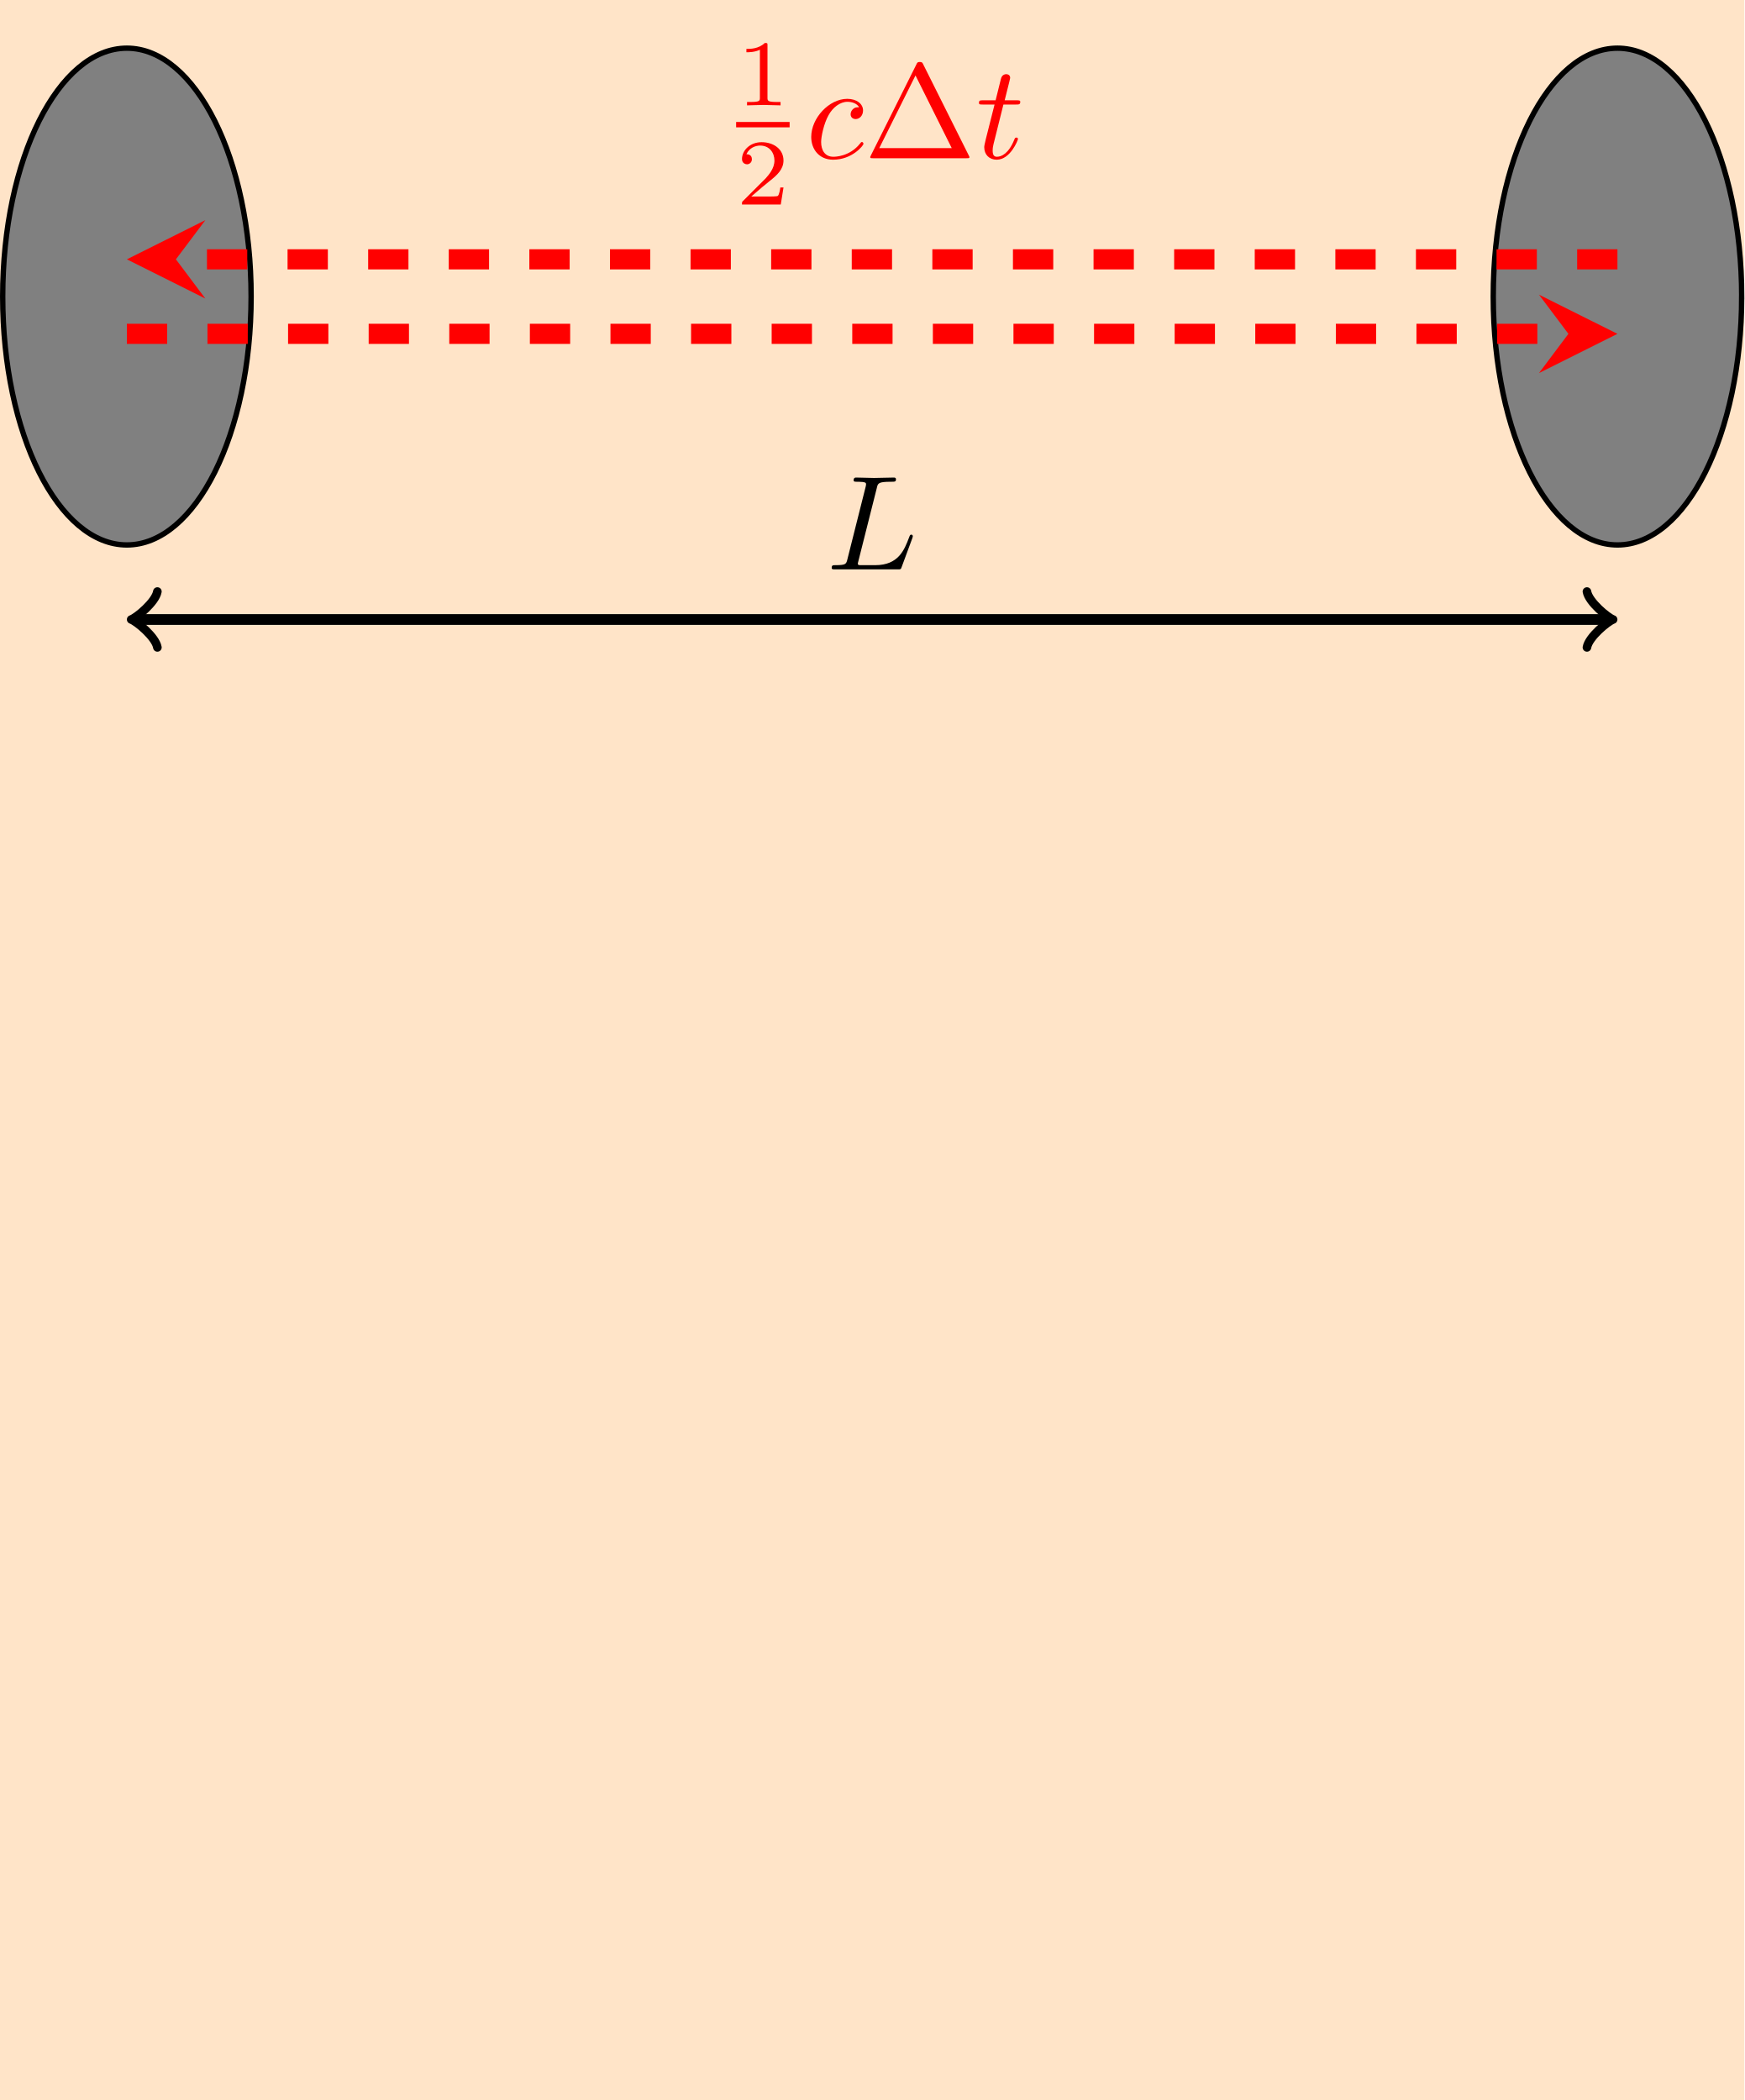
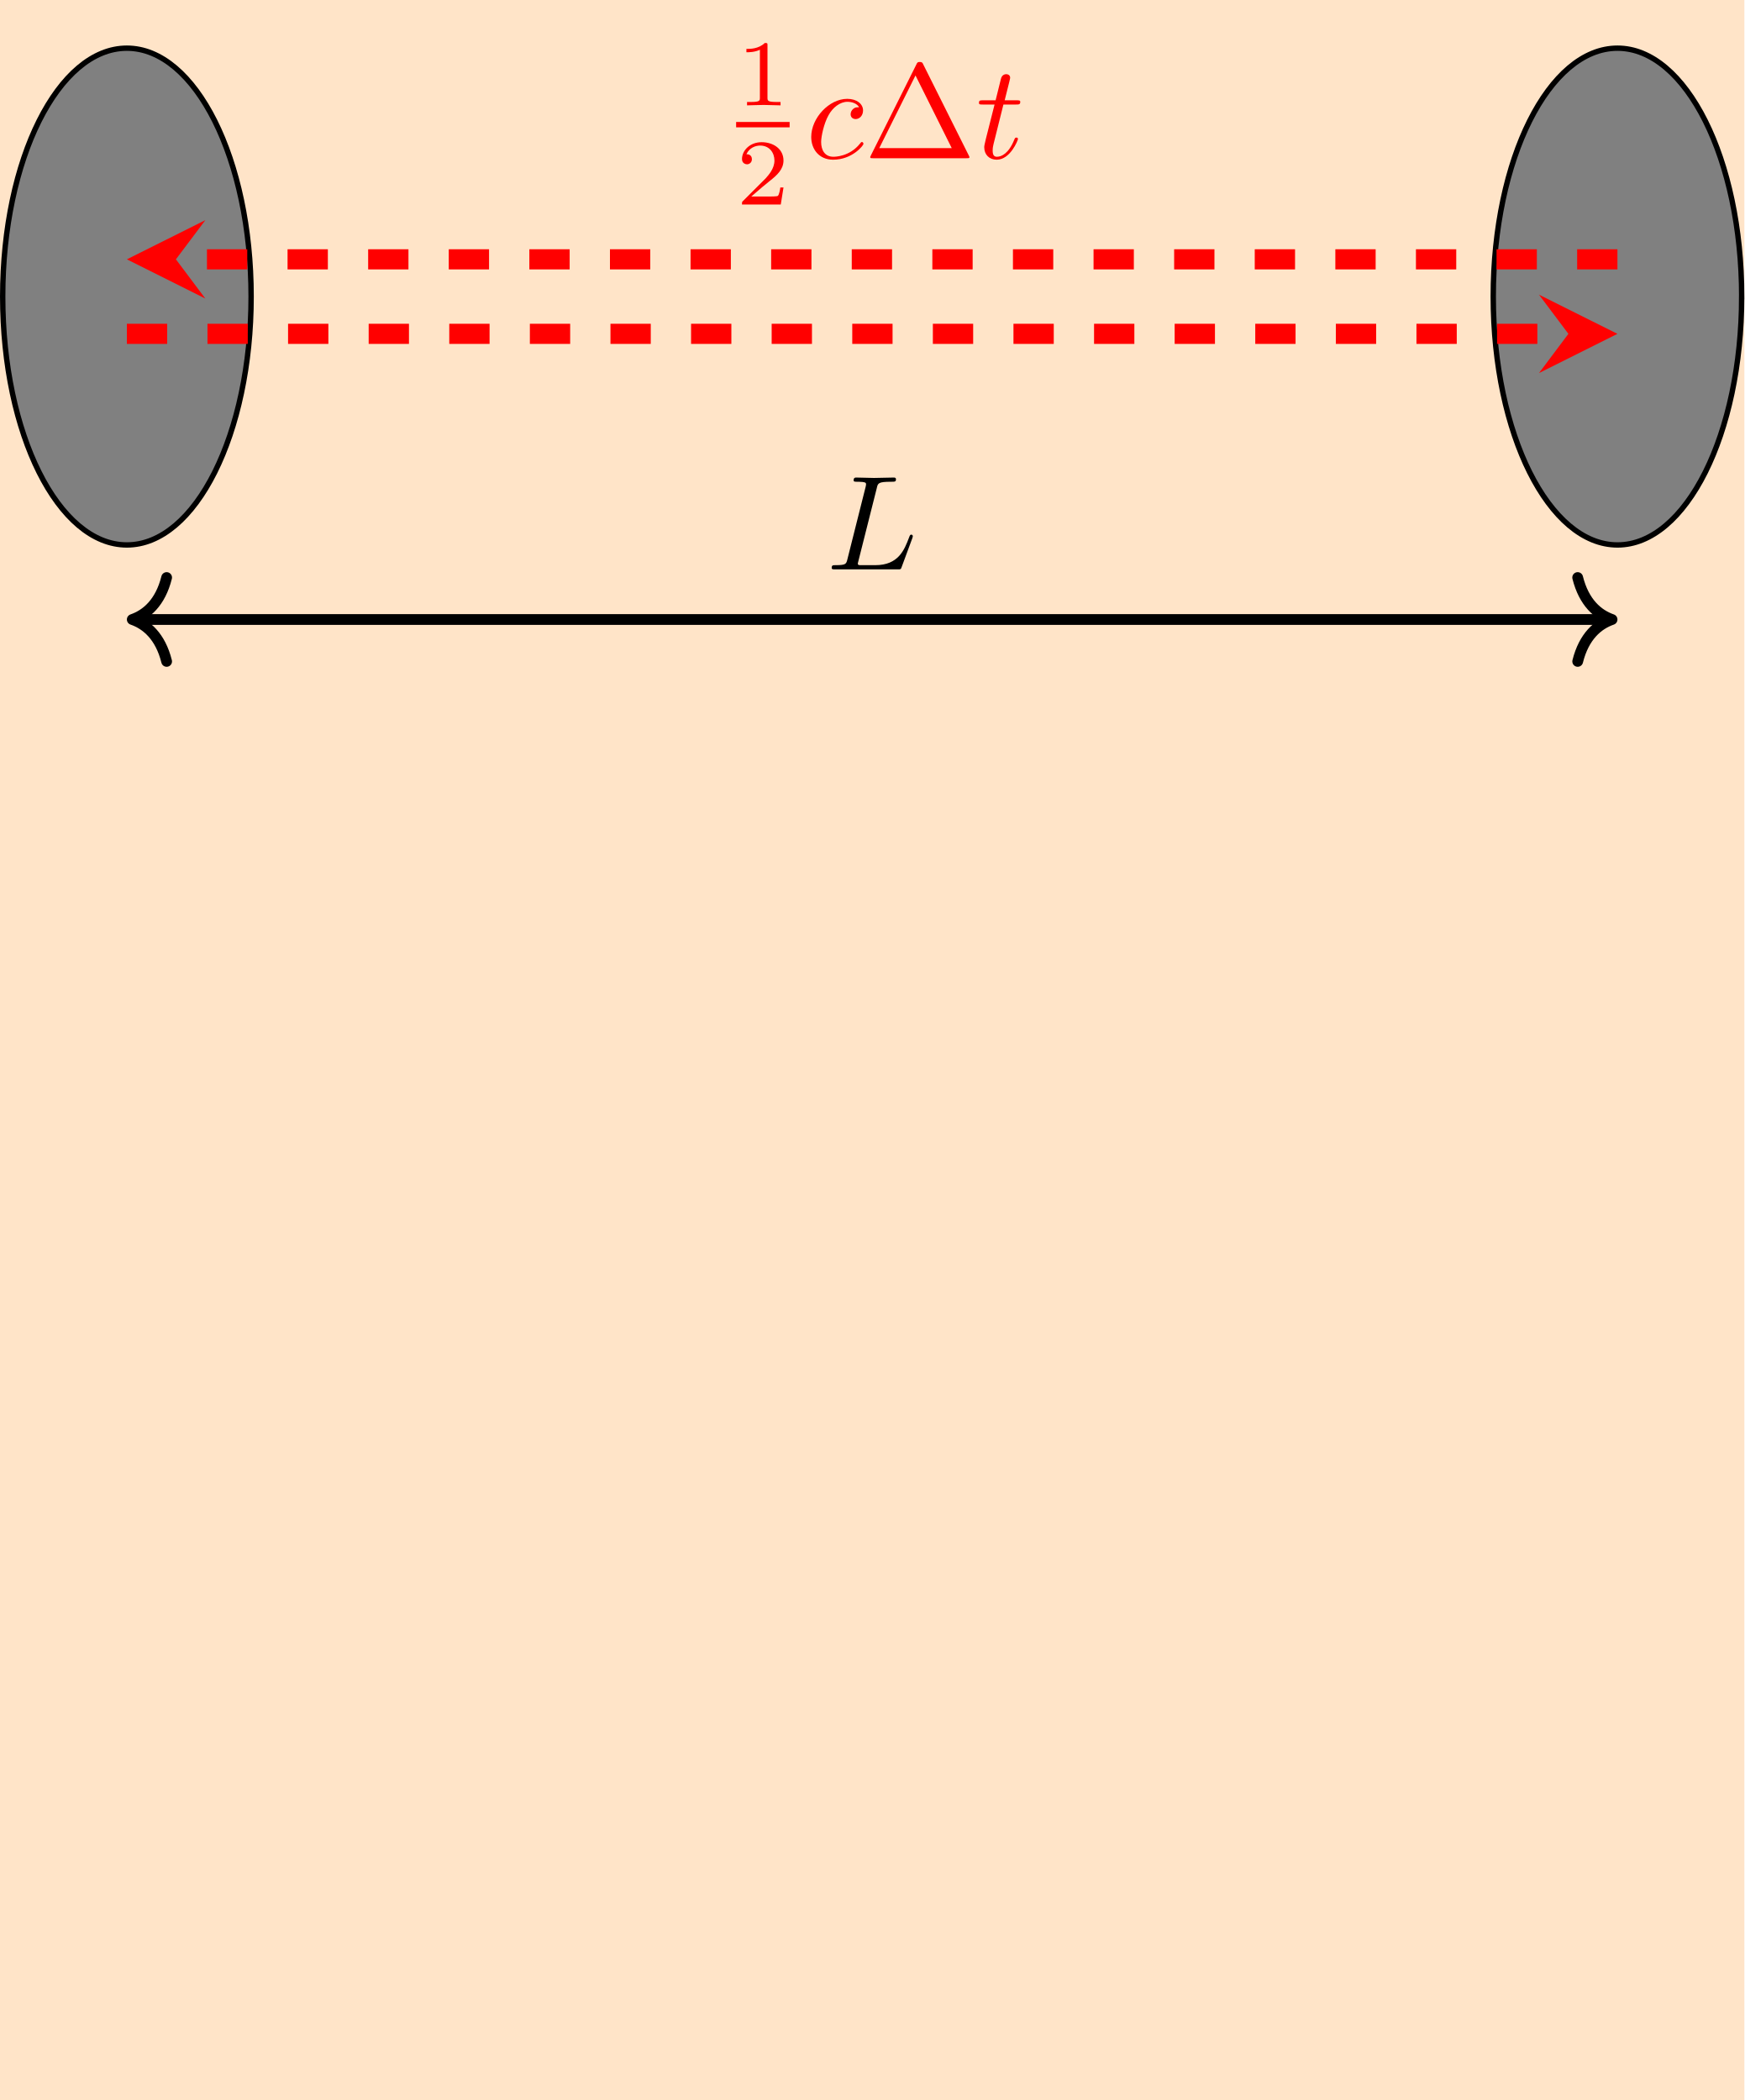
- <svg xmlns="http://www.w3.org/2000/svg" xmlns:xlink="http://www.w3.org/1999/xlink" width="172.503" height="207.713" viewBox="0 0 129.377 155.785">
+ <svg xmlns="http://www.w3.org/2000/svg" xmlns:xlink="http://www.w3.org/1999/xlink" data-optimized="true" width="172.503" height="207.713" viewBox="0 0 129.377 155.785">
  <defs>
    <symbol id="c" overflow="visible">
      <path d="M2.328-4.437c0-.188 0-.188-.203-.188-.453.438-1.078.438-1.36.438v.25c.157 0 .626 0 1-.188v3.547c0 .234 0 .328-.687.328H.812V0c.125 0 .985-.031 1.235-.031.219 0 1.094.031 1.25.031v-.25H3.03c-.703 0-.703-.094-.703-.328Zm0 0" style="stroke:none" />
    </symbol>
    <symbol id="d" overflow="visible">
      <path d="M3.516-1.266H3.28c-.015.157-.094.563-.187.625-.047.047-.578.047-.688.047H1.125c.734-.64.984-.843 1.39-1.172.516-.406 1-.843 1-1.5 0-.843-.734-1.359-1.624-1.359-.86 0-1.453.61-1.453 1.25 0 .344.296.39.375.39.156 0 .359-.124.359-.374 0-.125-.047-.375-.406-.375.218-.485.687-.641 1.015-.641.703 0 1.063.547 1.063 1.11 0 .609-.438 1.078-.656 1.328L.516-.266C.437-.203.437-.187.437 0h2.876Zm0 0" style="stroke:none" />
    </symbol>
    <symbol id="e" overflow="visible">
      <path d="M3.953-3.781c-.172 0-.297 0-.437.125a.53.53 0 0 0-.188.39c0 .25.188.36.375.36.281 0 .547-.25.547-.64 0-.485-.469-.86-1.172-.86-1.344 0-2.672 1.422-2.672 2.828C.406-.672.984.109 2.031.109c1.422 0 2.25-1.062 2.25-1.171 0-.063-.047-.141-.11-.141-.062 0-.077.031-.14.11-.781.984-1.875.984-1.984.984-.625 0-.906-.485-.906-1.094 0-.406.203-1.375.547-1.984.312-.579.859-1 1.406-1 .328 0 .719.125.86.406m0 0" style="stroke:none" />
    </symbol>
    <symbol id="g" overflow="visible">
      <path d="M2.047-3.984h.937c.204 0 .313 0 .313-.203 0-.11-.11-.11-.281-.11H2.14c.359-1.422.406-1.61.406-1.672 0-.172-.125-.265-.297-.265-.031 0-.312 0-.39.359l-.391 1.578H.53c-.203 0-.297 0-.297.188 0 .125.078.125.282.125h.875C.67-1.156.625-.984.625-.812c0 .546.375.921.922.921 1.016 0 1.578-1.453 1.578-1.53 0-.11-.078-.11-.11-.11-.093 0-.109.031-.156.14C2.438-.344 1.906-.109 1.563-.109c-.204 0-.313-.125-.313-.453 0-.25.031-.313.063-.485Zm0 0" style="stroke:none" />
    </symbol>
    <symbol id="h" overflow="visible">
      <path d="M3.734-6.031c.079-.36.11-.469 1.047-.469.297 0 .375 0 .375-.187 0-.125-.11-.125-.156-.125-.328 0-1.14.03-1.469.03-.297 0-1.031-.03-1.328-.03-.062 0-.187 0-.187.203 0 .109.093.109.28.109.017 0 .204 0 .376.016.172.03.265.03.265.172 0 .03 0 .062-.03.187L1.562-.781c-.094.39-.11.469-.907.469-.172 0-.265 0-.265.203C.39 0 .484 0 .656 0h4.625c.235 0 .235 0 .297-.172l.797-2.156c.031-.11.031-.125.031-.14 0-.032-.031-.11-.11-.11-.093 0-.109.062-.171.219-.344.906-.781 2.047-2.5 2.047H2.468c-.109-.016-.14-.032-.14-.11 0-.031 0-.047.047-.219Zm0 0" style="stroke:none" />
    </symbol>
    <symbol id="f" overflow="visible">
      <path d="M4.406-6.953c-.062-.14-.093-.188-.265-.188-.157 0-.188.047-.25.188L.516-.203c-.047.094-.047.11-.047.125C.469 0 .53 0 .688 0h6.921c.157 0 .22 0 .22-.078 0-.016 0-.031-.048-.125Zm-.578.812L6.516-.75H1.14Zm0 0" style="stroke:none" />
    </symbol>
    <clipPath id="a">
      <path d="M110 3h19.379v38H110Zm0 0" />
    </clipPath>
    <clipPath id="b">
      <path d="M105 0h24.379v47H105Zm0 0" />
    </clipPath>
  </defs>
  <path d="M0 155.785h129.379V0H0Zm0 0" style="stroke:none;fill-rule:nonzero;fill:#ffe4c8;fill-opacity:1" />
  <path d="M9.213 110.555c0 10.176-4.125 18.426-9.215 18.426-5.086 0-9.21-8.25-9.21-18.426s4.124-18.426 9.21-18.426c5.09 0 9.215 8.25 9.215 18.426Zm0 0" style="fill-rule:nonzero;fill:gray;fill-opacity:1;stroke-width:.399;stroke-linecap:butt;stroke-linejoin:miter;stroke:#000;stroke-opacity:1;stroke-miterlimit:10" transform="matrix(1 0 0 -1 9.412 132.555)" />
  <g clip-path="url(#a)">
    <path d="M129.18 22c0-10.176-4.125-18.426-9.211-18.426-5.09 0-9.215 8.25-9.215 18.426s4.125 18.426 9.215 18.426c5.086 0 9.21-8.25 9.21-18.426m0 0" style="stroke:none;fill-rule:nonzero;fill:gray;fill-opacity:1" />
  </g>
  <g clip-path="url(#b)">
    <path d="M119.768 110.555c0 10.176-4.125 18.426-9.211 18.426-5.09 0-9.215-8.25-9.215-18.426s4.125-18.426 9.215-18.426c5.086 0 9.21 8.25 9.21 18.426Zm0 0" style="fill:none;stroke-width:.399;stroke-linecap:butt;stroke-linejoin:miter;stroke:#000;stroke-opacity:1;stroke-miterlimit:10" transform="matrix(1 0 0 -1 9.412 132.555)" />
  </g>
  <path d="M-.002 107.79h106.918" style="fill:none;stroke-width:1.494;stroke-linecap:butt;stroke-linejoin:miter;stroke:red;stroke-opacity:1;stroke-dasharray:2.989,2.989;stroke-miterlimit:10" transform="matrix(1 0 0 -1 9.412 132.555)" />
  <path d="m119.965 24.766-5.82-2.907 2.183 2.907-2.183 2.91" style="stroke:none;fill-rule:nonzero;fill:red;fill-opacity:1" />
  <path d="M110.553 113.317H3.635" style="fill:none;stroke-width:1.494;stroke-linecap:butt;stroke-linejoin:miter;stroke:red;stroke-opacity:1;stroke-dasharray:2.989,2.989;stroke-miterlimit:10" transform="matrix(1 0 0 -1 9.412 132.555)" />
  <path d="m9.41 19.238 5.82 2.91-2.183-2.91 2.183-2.906" style="stroke:none;fill-rule:nonzero;fill:red;fill-opacity:1" />
  <use xlink:href="#c" x="54.596" y="7.815" style="fill:red;fill-opacity:1" />
  <path d="M.002 0H3.97" style="fill:none;stroke-width:.398;stroke-linecap:butt;stroke-linejoin:miter;stroke:red;stroke-opacity:1;stroke-miterlimit:10" transform="matrix(1 0 0 -1 54.596 9.247)" />
  <use xlink:href="#d" x="54.596" y="15.173" style="fill:red;fill-opacity:1" />
  <use xlink:href="#e" x="59.762" y="11.738" style="fill:red;fill-opacity:1" />
  <use xlink:href="#f" x="64.074" y="11.738" style="fill:red;fill-opacity:1" />
  <use xlink:href="#g" x="72.376" y="11.738" style="fill:red;fill-opacity:1" />
-   <path d="M.71 86.598h109.136" style="fill:none;stroke-width:.797;stroke-linecap:butt;stroke-linejoin:miter;stroke:#000;stroke-opacity:1;stroke-miterlimit:10" transform="matrix(1 0 0 -1 9.412 132.555)" />
-   <path d="M-1.553 2.07C-1.423 1.295-.002.13.39 0c-.39-.128-1.813-1.296-1.942-2.074" style="fill:none;stroke-width:.638;stroke-linecap:round;stroke-linejoin:round;stroke:#000;stroke-opacity:1;stroke-miterlimit:10" transform="matrix(-1 0 0 1 10.12 45.956)" />
-   <path d="M-1.553 2.074C-1.424 1.296.002.128.388-.001.002-.13-1.424-1.294-1.553-2.07" style="fill:none;stroke-width:.638;stroke-linecap:round;stroke-linejoin:round;stroke:#000;stroke-opacity:1;stroke-miterlimit:10" transform="matrix(1 0 0 -1 119.256 45.956)" />
+   <path d="M.799 86.598h108.957" style="fill:none;stroke-width:.797;stroke-linecap:butt;stroke-linejoin:miter;stroke:#000;stroke-opacity:1;stroke-miterlimit:10" transform="matrix(1 0 0 -1 9.412 132.555)" />
+   <path d="M-2.549 3.11C-2.084 1.243-1.045.364.001 0c-1.046-.363-2.085-1.245-2.55-3.113" style="fill:none;stroke-width:.797;stroke-linecap:round;stroke-linejoin:round;stroke:#000;stroke-opacity:1;stroke-miterlimit:10" transform="matrix(-1 0 0 1 9.81 45.956)" />
+   <path d="M-2.55 3.113C-2.084 1.245-1.044.363.002-.001c-1.046-.363-2.086-1.242-2.55-3.109" style="fill:none;stroke-width:.797;stroke-linecap:round;stroke-linejoin:round;stroke:#000;stroke-opacity:1;stroke-miterlimit:10" transform="matrix(1 0 0 -1 119.565 45.956)" />
  <use xlink:href="#h" x="61.297" y="42.238" style="fill:#000;fill-opacity:1" />
</svg>
